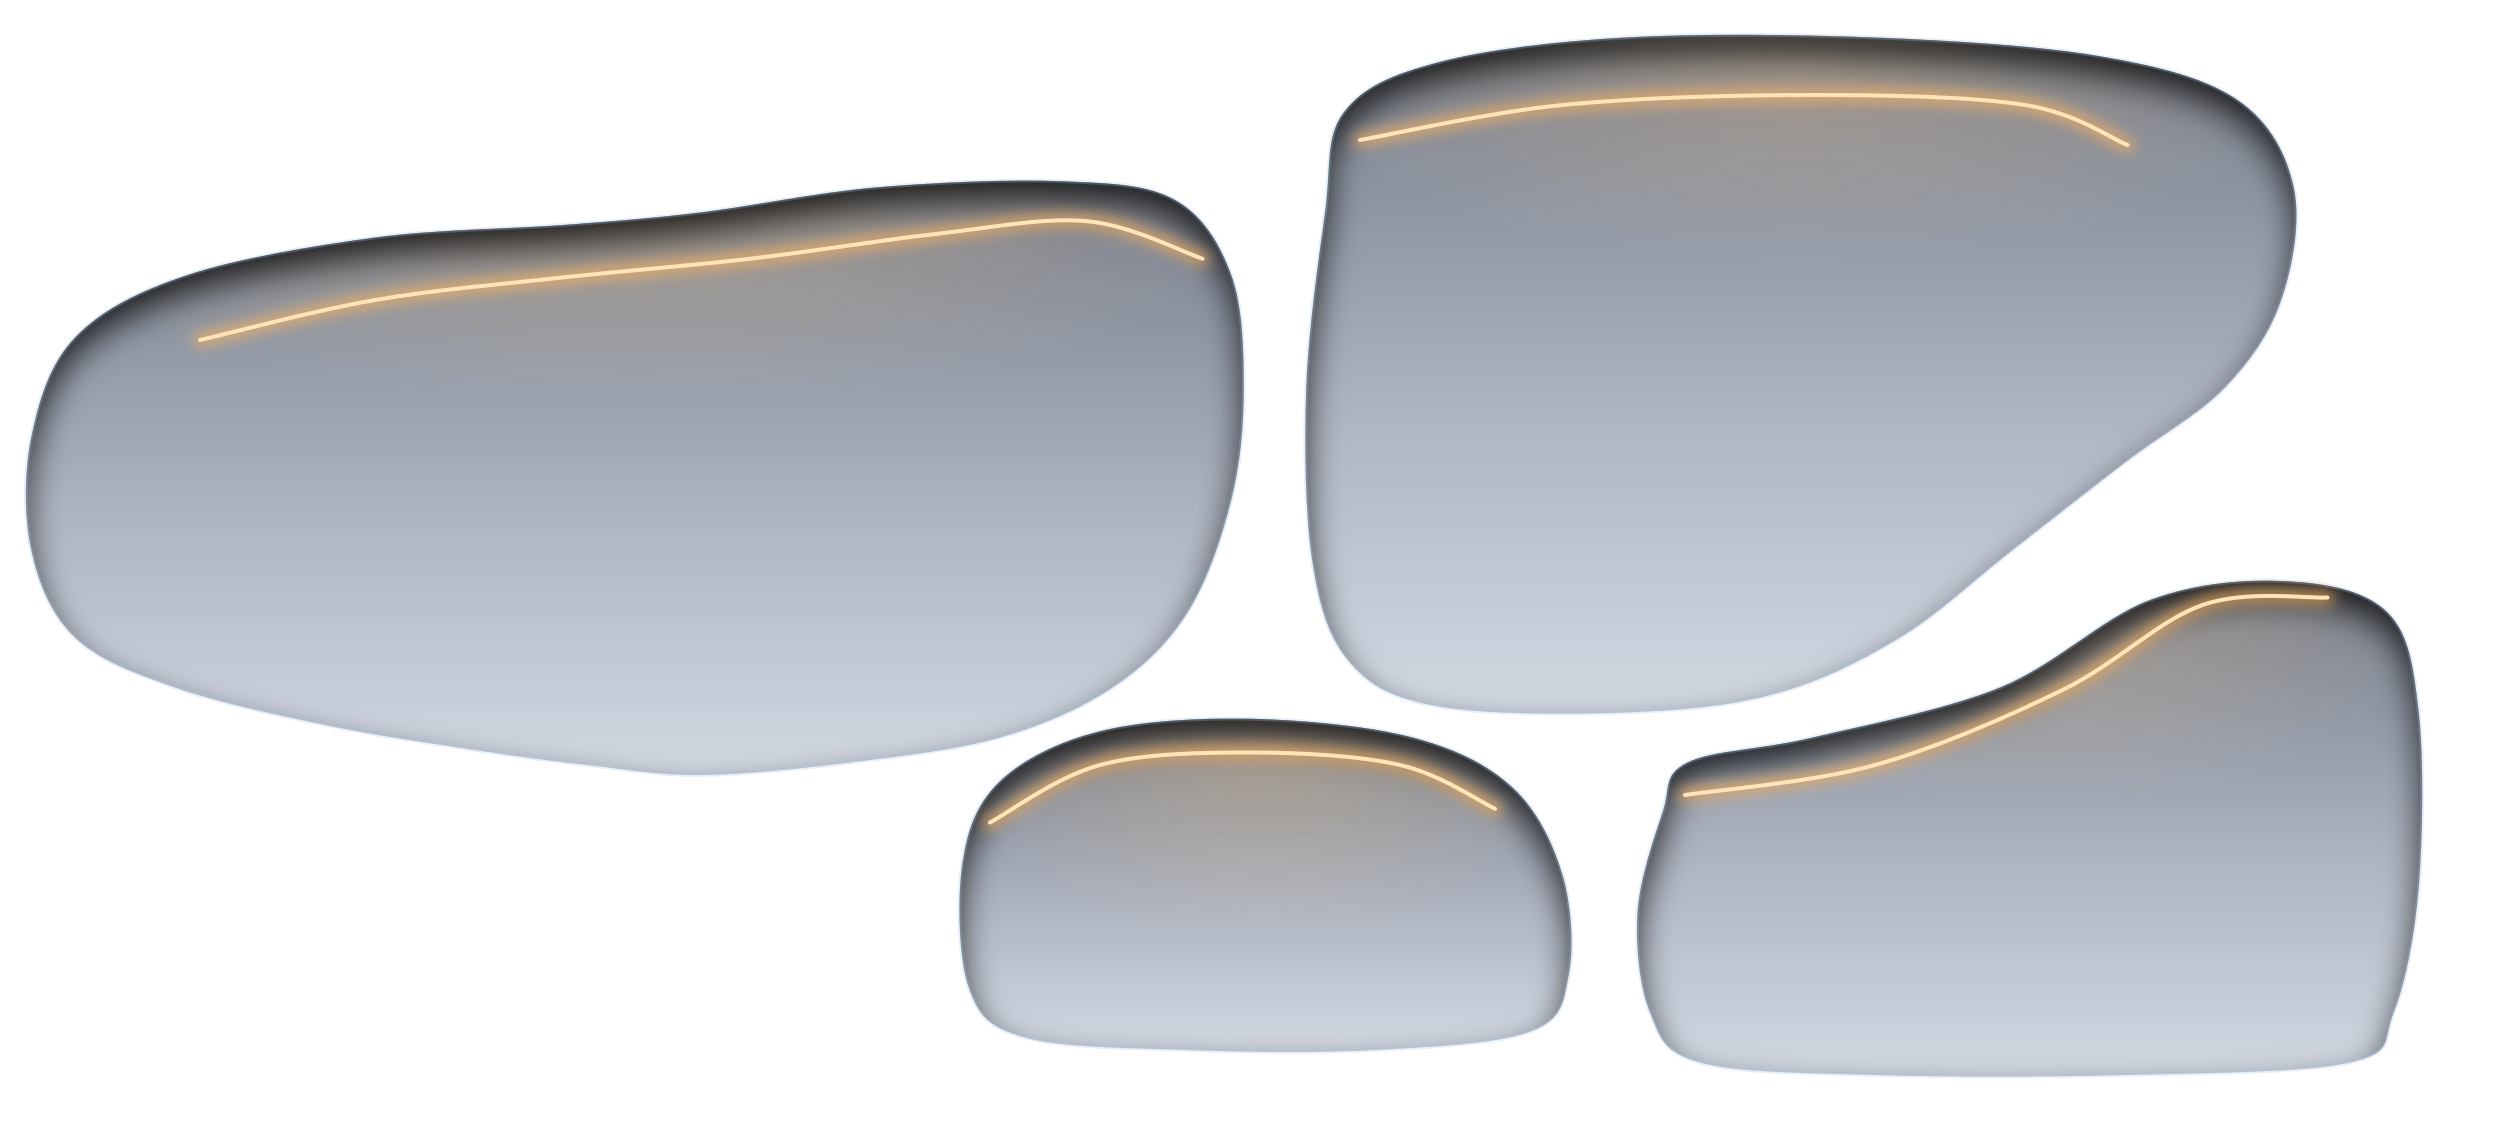
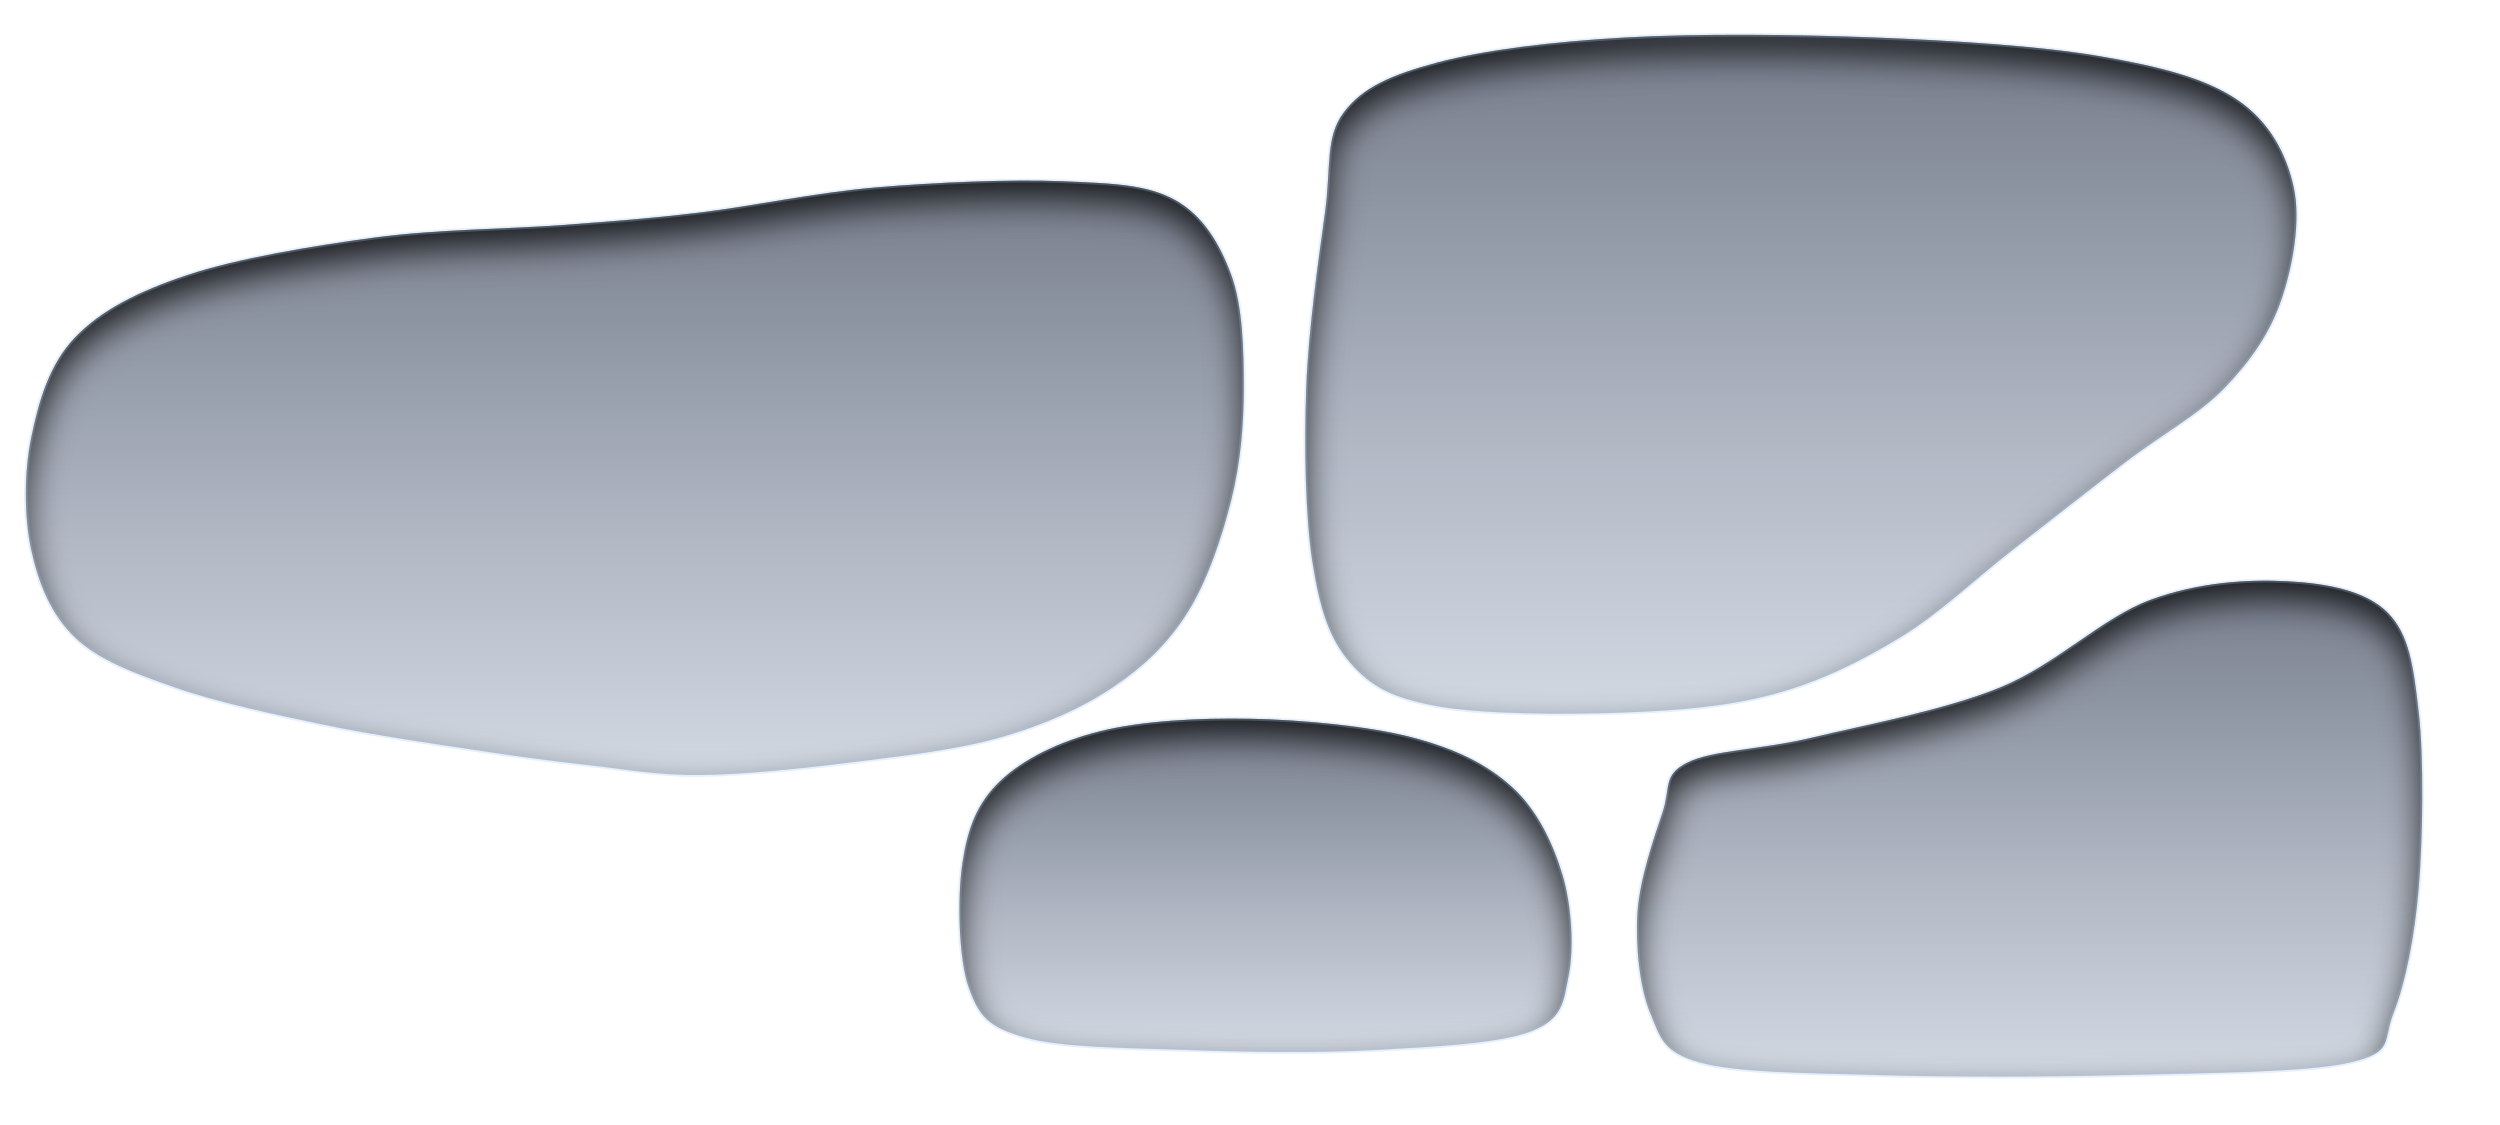
<svg xmlns="http://www.w3.org/2000/svg" viewBox="0 250 2000 900" preserveAspectRatio="xMidYMid slice">
  <defs>
    <linearGradient id="fondo" x1="0" y1="0" x2="0" y2="1">
      <stop offset="0" stop-color="#06122a" stop-opacity=".55" />
      <stop offset=".6" stop-color="#0b1f45" stop-opacity=".32" />
      <stop offset="1" stop-color="#1a3a6c" stop-opacity=".2" />
    </linearGradient>
    <radialGradient id="calida">
      <stop offset="0" stop-color="#ffc77a" stop-opacity=".28" />
      <stop offset="1" stop-color="#ffc77a" stop-opacity="0" />
    </radialGradient>
    <filter id="sombra" x="-20%" y="-20%" width="140%" height="140%">
      <feFlood flood-color="#000" flood-opacity=".8" />
      <feComposite in2="SourceAlpha" operator="out" />
      <feGaussianBlur stdDeviation="14" />
      <feOffset dy="14" result="o" />
      <feComposite in="o" in2="SourceAlpha" operator="in" />
    </filter>
    <filter id="brillo" x="-10%" y="-200%" width="120%" height="500%">
      <feGaussianBlur stdDeviation="5" />
    </filter>
  </defs>
  <g>
    <clipPath id="p0">
      <path d="M25.0,600.0 C30.8,571.7 39.2,541.7 60.0,520.0 C80.8,498.3 110.0,483.3 150.0,470.0 C190.0,456.7 250.0,446.7 300.0,440.0 C350.0,433.3 406.7,433.3 450.0,430.0 C493.3,426.7 518.3,425.0 560.0,420.0 C601.7,415.0 651.7,404.2 700.0,400.0 C748.3,395.8 810.0,393.3 850.0,395.0 C890.0,396.7 917.5,397.5 940.0,410.0 C962.5,422.5 975.8,445.0 985.0,470.0 C994.2,495.0 995.0,530.0 995.0,560.0 C995.0,590.0 992.5,620.0 985.0,650.0 C977.5,680.0 965.8,715.0 950.0,740.0 C934.2,765.0 915.0,783.3 890.0,800.0 C865.0,816.7 835.0,830.0 800.0,840.0 C765.0,850.0 720.0,855.0 680.0,860.0 C640.0,865.0 595.0,869.7 560.0,870.0 C525.0,870.3 500.0,865.3 470.0,862.0 C440.0,858.7 415.0,855.3 380.0,850.0 C345.0,844.7 300.0,838.3 260.0,830.0 C220.0,821.7 173.3,811.7 140.0,800.0 C106.7,788.3 79.2,778.3 60.0,760.0 C40.8,741.7 30.8,716.7 25.0,690.0 C19.2,663.3 19.2,628.3 25.0,600.0 Z" />
    </clipPath>
    <path d="M25.0,600.0 C30.8,571.7 39.2,541.7 60.0,520.0 C80.8,498.3 110.0,483.3 150.0,470.0 C190.0,456.7 250.0,446.7 300.0,440.0 C350.0,433.3 406.7,433.3 450.0,430.0 C493.3,426.7 518.3,425.0 560.0,420.0 C601.7,415.0 651.7,404.2 700.0,400.0 C748.3,395.8 810.0,393.3 850.0,395.0 C890.0,396.7 917.5,397.5 940.0,410.0 C962.5,422.5 975.8,445.0 985.0,470.0 C994.2,495.0 995.0,530.0 995.0,560.0 C995.0,590.0 992.5,620.0 985.0,650.0 C977.5,680.0 965.8,715.0 950.0,740.0 C934.2,765.0 915.0,783.3 890.0,800.0 C865.0,816.7 835.0,830.0 800.0,840.0 C765.0,850.0 720.0,855.0 680.0,860.0 C640.0,865.0 595.0,869.7 560.0,870.0 C525.0,870.3 500.0,865.3 470.0,862.0 C440.0,858.7 415.0,855.3 380.0,850.0 C345.0,844.7 300.0,838.3 260.0,830.0 C220.0,821.7 173.3,811.7 140.0,800.0 C106.7,788.3 79.2,778.3 60.0,760.0 C40.8,741.7 30.8,716.7 25.0,690.0 C19.2,663.3 19.2,628.3 25.0,600.0 Z" fill="url(#fondo)" />
-     <g clip-path="url(#p0)">
-       <ellipse cx="510" cy="415" rx="509" ry="160" fill="url(#calida)" />
-     </g>
    <path d="M25.0,600.0 C30.8,571.7 39.2,541.7 60.0,520.0 C80.8,498.3 110.0,483.3 150.0,470.0 C190.0,456.7 250.0,446.7 300.0,440.0 C350.0,433.3 406.7,433.3 450.0,430.0 C493.3,426.7 518.3,425.0 560.0,420.0 C601.7,415.0 651.7,404.2 700.0,400.0 C748.3,395.8 810.0,393.3 850.0,395.0 C890.0,396.7 917.5,397.5 940.0,410.0 C962.5,422.5 975.8,445.0 985.0,470.0 C994.2,495.0 995.0,530.0 995.0,560.0 C995.0,590.0 992.5,620.0 985.0,650.0 C977.5,680.0 965.8,715.0 950.0,740.0 C934.2,765.0 915.0,783.3 890.0,800.0 C865.0,816.7 835.0,830.0 800.0,840.0 C765.0,850.0 720.0,855.0 680.0,860.0 C640.0,865.0 595.0,869.7 560.0,870.0 C525.0,870.3 500.0,865.3 470.0,862.0 C440.0,858.7 415.0,855.3 380.0,850.0 C345.0,844.7 300.0,838.3 260.0,830.0 C220.0,821.7 173.3,811.7 140.0,800.0 C106.7,788.3 79.2,778.3 60.0,760.0 C40.8,741.7 30.8,716.7 25.0,690.0 C19.2,663.3 19.2,628.3 25.0,600.0 Z" fill="#000" filter="url(#sombra)" />
    <path d="M25.0,600.0 C30.8,571.7 39.2,541.7 60.0,520.0 C80.8,498.3 110.0,483.3 150.0,470.0 C190.0,456.7 250.0,446.7 300.0,440.0 C350.0,433.3 406.7,433.3 450.0,430.0 C493.3,426.7 518.3,425.0 560.0,420.0 C601.7,415.0 651.7,404.2 700.0,400.0 C748.3,395.8 810.0,393.3 850.0,395.0 C890.0,396.7 917.5,397.5 940.0,410.0 C962.5,422.5 975.8,445.0 985.0,470.0 C994.2,495.0 995.0,530.0 995.0,560.0 C995.0,590.0 992.5,620.0 985.0,650.0 C977.5,680.0 965.8,715.0 950.0,740.0 C934.2,765.0 915.0,783.3 890.0,800.0 C865.0,816.7 835.0,830.0 800.0,840.0 C765.0,850.0 720.0,855.0 680.0,860.0 C640.0,865.0 595.0,869.7 560.0,870.0 C525.0,870.3 500.0,865.3 470.0,862.0 C440.0,858.7 415.0,855.3 380.0,850.0 C345.0,844.7 300.0,838.3 260.0,830.0 C220.0,821.7 173.3,811.7 140.0,800.0 C106.7,788.3 79.2,778.3 60.0,760.0 C40.8,741.7 30.8,716.7 25.0,690.0 C19.2,663.3 19.2,628.3 25.0,600.0 Z" fill="none" stroke="#a9c4ea" stroke-opacity=".28" stroke-width="3" />
-     <path d="M160.0,522.0 C183.3,516.7 251.7,498.3 300.0,490.0 C348.3,481.7 400.0,477.5 450.0,472.0 C500.0,466.5 550.0,462.8 600.0,457.0 C650.0,451.2 705.0,442.0 750.0,437.0 C795.0,432.0 834.7,423.7 870.0,427.0 C905.3,430.3 946.7,452.0 962.0,457.0" fill="none" stroke="#ffb45a" stroke-opacity=".6" stroke-width="12" stroke-linecap="round" filter="url(#brillo)" />
-     <path d="M160.0,522.0 C183.3,516.7 251.7,498.3 300.0,490.0 C348.3,481.7 400.0,477.5 450.0,472.0 C500.0,466.5 550.0,462.8 600.0,457.0 C650.0,451.2 705.0,442.0 750.0,437.0 C795.0,432.0 834.7,423.7 870.0,427.0 C905.3,430.3 946.7,452.0 962.0,457.0" fill="none" stroke="#ffe4b8" stroke-width="3.2" stroke-linecap="round" />
  </g>
  <g>
    <clipPath id="p1">
      <path d="M1060.0,420.0 C1065.0,383.3 1060.0,360.0 1075.0,340.0 C1090.0,320.0 1112.5,310.0 1150.0,300.0 C1187.5,290.0 1241.7,283.3 1300.0,280.0 C1358.3,276.7 1436.7,277.5 1500.0,280.0 C1563.3,282.5 1631.7,286.7 1680.0,295.0 C1728.3,303.3 1764.2,312.5 1790.0,330.0 C1815.8,347.5 1829.2,373.3 1835.0,400.0 C1840.8,426.7 1834.2,463.3 1825.0,490.0 C1815.8,516.7 1800.8,538.3 1780.0,560.0 C1759.2,581.7 1728.3,598.3 1700.0,620.0 C1671.7,641.7 1640.0,666.7 1610.0,690.0 C1580.0,713.3 1551.7,740.8 1520.0,760.0 C1488.3,779.2 1456.7,795.0 1420.0,805.0 C1383.3,815.0 1345.0,818.3 1300.0,820.0 C1255.0,821.7 1186.7,821.7 1150.0,815.0 C1113.3,808.3 1096.7,799.2 1080.0,780.0 C1063.3,760.8 1055.8,736.7 1050.0,700.0 C1044.2,663.3 1043.3,606.7 1045.0,560.0 C1046.7,513.3 1055.0,456.7 1060.0,420.0 Z" />
    </clipPath>
    <path d="M1060.0,420.0 C1065.0,383.3 1060.0,360.0 1075.0,340.0 C1090.0,320.0 1112.5,310.0 1150.0,300.0 C1187.5,290.0 1241.7,283.3 1300.0,280.0 C1358.3,276.7 1436.7,277.5 1500.0,280.0 C1563.3,282.5 1631.7,286.7 1680.0,295.0 C1728.3,303.3 1764.2,312.5 1790.0,330.0 C1815.8,347.5 1829.2,373.3 1835.0,400.0 C1840.8,426.7 1834.2,463.3 1825.0,490.0 C1815.8,516.7 1800.8,538.3 1780.0,560.0 C1759.2,581.7 1728.3,598.3 1700.0,620.0 C1671.7,641.7 1640.0,666.7 1610.0,690.0 C1580.0,713.3 1551.7,740.8 1520.0,760.0 C1488.3,779.2 1456.7,795.0 1420.0,805.0 C1383.3,815.0 1345.0,818.3 1300.0,820.0 C1255.0,821.7 1186.7,821.7 1150.0,815.0 C1113.3,808.3 1096.7,799.2 1080.0,780.0 C1063.3,760.8 1055.8,736.7 1050.0,700.0 C1044.2,663.3 1043.3,606.7 1045.0,560.0 C1046.7,513.3 1055.0,456.7 1060.0,420.0 Z" fill="url(#fondo)" />
-     <g clip-path="url(#p1)">
-       <ellipse cx="1440" cy="300" rx="415" ry="160" fill="url(#calida)" />
-     </g>
    <path d="M1060.0,420.0 C1065.0,383.3 1060.0,360.0 1075.0,340.0 C1090.0,320.0 1112.5,310.0 1150.0,300.0 C1187.5,290.0 1241.7,283.3 1300.0,280.0 C1358.3,276.7 1436.7,277.5 1500.0,280.0 C1563.3,282.5 1631.7,286.7 1680.0,295.0 C1728.3,303.3 1764.2,312.5 1790.0,330.0 C1815.8,347.5 1829.2,373.3 1835.0,400.0 C1840.8,426.7 1834.2,463.3 1825.0,490.0 C1815.8,516.7 1800.8,538.3 1780.0,560.0 C1759.2,581.7 1728.3,598.3 1700.0,620.0 C1671.7,641.7 1640.0,666.7 1610.0,690.0 C1580.0,713.3 1551.7,740.8 1520.0,760.0 C1488.3,779.2 1456.7,795.0 1420.0,805.0 C1383.3,815.0 1345.0,818.3 1300.0,820.0 C1255.0,821.7 1186.7,821.7 1150.0,815.0 C1113.3,808.3 1096.7,799.2 1080.0,780.0 C1063.3,760.8 1055.8,736.7 1050.0,700.0 C1044.2,663.3 1043.3,606.7 1045.0,560.0 C1046.7,513.3 1055.0,456.7 1060.0,420.0 Z" fill="#000" filter="url(#sombra)" />
    <path d="M1060.0,420.0 C1065.0,383.3 1060.0,360.0 1075.0,340.0 C1090.0,320.0 1112.5,310.0 1150.0,300.0 C1187.5,290.0 1241.7,283.3 1300.0,280.0 C1358.3,276.7 1436.7,277.5 1500.0,280.0 C1563.3,282.5 1631.7,286.7 1680.0,295.0 C1728.3,303.3 1764.2,312.5 1790.0,330.0 C1815.8,347.5 1829.2,373.3 1835.0,400.0 C1840.8,426.7 1834.2,463.3 1825.0,490.0 C1815.8,516.7 1800.8,538.3 1780.0,560.0 C1759.2,581.7 1728.3,598.3 1700.0,620.0 C1671.7,641.7 1640.0,666.7 1610.0,690.0 C1580.0,713.3 1551.7,740.8 1520.0,760.0 C1488.3,779.2 1456.7,795.0 1420.0,805.0 C1383.3,815.0 1345.0,818.3 1300.0,820.0 C1255.0,821.7 1186.7,821.7 1150.0,815.0 C1113.3,808.3 1096.7,799.2 1080.0,780.0 C1063.3,760.8 1055.8,736.7 1050.0,700.0 C1044.2,663.3 1043.3,606.7 1045.0,560.0 C1046.7,513.3 1055.0,456.7 1060.0,420.0 Z" fill="none" stroke="#a9c4ea" stroke-opacity=".28" stroke-width="3" />
-     <path d="M1088.0,362.0 C1115.0,357.3 1189.7,340.0 1250.0,334.0 C1310.3,328.0 1388.3,326.0 1450.0,326.0 C1511.7,326.0 1578.0,327.3 1620.0,334.0 C1662.0,340.7 1688.3,360.7 1702.0,366.0" fill="none" stroke="#ffb45a" stroke-opacity=".6" stroke-width="12" stroke-linecap="round" filter="url(#brillo)" />
-     <path d="M1088.0,362.0 C1115.0,357.3 1189.7,340.0 1250.0,334.0 C1310.3,328.0 1388.3,326.0 1450.0,326.0 C1511.7,326.0 1578.0,327.3 1620.0,334.0 C1662.0,340.7 1688.3,360.7 1702.0,366.0" fill="none" stroke="#ffe4b8" stroke-width="3.2" stroke-linecap="round" />
  </g>
  <g>
    <clipPath id="p2">
      <path d="M770.0,940.0 C774.2,912.5 781.7,892.5 800.0,875.0 C818.3,857.5 846.7,843.3 880.0,835.0 C913.3,826.7 958.3,824.2 1000.0,825.0 C1041.7,825.8 1095.0,830.8 1130.0,840.0 C1165.0,849.2 1190.0,861.7 1210.0,880.0 C1230.0,898.3 1242.5,925.0 1250.0,950.0 C1257.5,975.0 1259.2,1009.2 1255.0,1030.0 C1250.8,1050.8 1250.8,1065.0 1225.0,1075.0 C1199.2,1085.0 1145.8,1087.5 1100.0,1090.0 C1054.2,1092.5 996.7,1091.7 950.0,1090.0 C903.3,1088.3 849.2,1088.3 820.0,1080.0 C790.8,1071.7 783.3,1063.3 775.0,1040.0 C766.7,1016.7 765.8,967.5 770.0,940.0 Z" />
    </clipPath>
    <path d="M770.0,940.0 C774.2,912.5 781.7,892.5 800.0,875.0 C818.3,857.5 846.7,843.3 880.0,835.0 C913.3,826.7 958.3,824.2 1000.0,825.0 C1041.7,825.8 1095.0,830.8 1130.0,840.0 C1165.0,849.2 1190.0,861.7 1210.0,880.0 C1230.0,898.3 1242.5,925.0 1250.0,950.0 C1257.5,975.0 1259.2,1009.2 1255.0,1030.0 C1250.8,1050.8 1250.8,1065.0 1225.0,1075.0 C1199.2,1085.0 1145.8,1087.5 1100.0,1090.0 C1054.2,1092.5 996.7,1091.7 950.0,1090.0 C903.3,1088.3 849.2,1088.3 820.0,1080.0 C790.8,1071.7 783.3,1063.3 775.0,1040.0 C766.7,1016.7 765.8,967.5 770.0,940.0 Z" fill="url(#fondo)" />
-     <g clip-path="url(#p2)">
-       <ellipse cx="1012" cy="845" rx="255" ry="160" fill="url(#calida)" />
-     </g>
    <path d="M770.0,940.0 C774.2,912.5 781.7,892.5 800.0,875.0 C818.3,857.5 846.7,843.3 880.0,835.0 C913.3,826.7 958.3,824.2 1000.0,825.0 C1041.7,825.8 1095.0,830.8 1130.0,840.0 C1165.0,849.2 1190.0,861.7 1210.0,880.0 C1230.0,898.3 1242.5,925.0 1250.0,950.0 C1257.5,975.0 1259.2,1009.2 1255.0,1030.0 C1250.8,1050.8 1250.8,1065.0 1225.0,1075.0 C1199.2,1085.0 1145.8,1087.5 1100.0,1090.0 C1054.2,1092.5 996.7,1091.7 950.0,1090.0 C903.3,1088.3 849.2,1088.3 820.0,1080.0 C790.8,1071.7 783.3,1063.3 775.0,1040.0 C766.7,1016.7 765.8,967.5 770.0,940.0 Z" fill="#000" filter="url(#sombra)" />
    <path d="M770.0,940.0 C774.2,912.5 781.7,892.5 800.0,875.0 C818.3,857.5 846.7,843.3 880.0,835.0 C913.3,826.7 958.3,824.2 1000.0,825.0 C1041.7,825.8 1095.0,830.8 1130.0,840.0 C1165.0,849.2 1190.0,861.7 1210.0,880.0 C1230.0,898.3 1242.5,925.0 1250.0,950.0 C1257.5,975.0 1259.2,1009.2 1255.0,1030.0 C1250.8,1050.8 1250.8,1065.0 1225.0,1075.0 C1199.2,1085.0 1145.8,1087.5 1100.0,1090.0 C1054.2,1092.5 996.7,1091.7 950.0,1090.0 C903.3,1088.3 849.2,1088.3 820.0,1080.0 C790.8,1071.7 783.3,1063.3 775.0,1040.0 C766.7,1016.7 765.8,967.5 770.0,940.0 Z" fill="none" stroke="#a9c4ea" stroke-opacity=".28" stroke-width="3" />
-     <path d="M792.0,908.0 C806.7,900.3 845.3,871.3 880.0,862.0 C914.7,852.7 960.0,852.0 1000.0,852.0 C1040.0,852.0 1087.3,854.5 1120.0,862.0 C1152.7,869.5 1183.3,891.2 1196.0,897.0" fill="none" stroke="#ffb45a" stroke-opacity=".6" stroke-width="12" stroke-linecap="round" filter="url(#brillo)" />
-     <path d="M792.0,908.0 C806.7,900.3 845.3,871.3 880.0,862.0 C914.7,852.7 960.0,852.0 1000.0,852.0 C1040.0,852.0 1087.3,854.5 1120.0,862.0 C1152.7,869.5 1183.3,891.2 1196.0,897.0" fill="none" stroke="#ffe4b8" stroke-width="3.2" stroke-linecap="round" />
  </g>
  <g>
    <clipPath id="p3">
      <path d="M1330.0,900.0 C1336.7,880.0 1330.0,870.0 1350.0,860.0 C1370.0,850.0 1408.3,850.0 1450.0,840.0 C1491.7,830.0 1555.0,818.3 1600.0,800.0 C1645.0,781.7 1681.7,744.2 1720.0,730.0 C1758.3,715.8 1798.3,713.3 1830.0,715.0 C1861.7,716.7 1892.5,722.5 1910.0,740.0 C1927.5,757.5 1930.8,783.3 1935.0,820.0 C1939.2,856.7 1938.3,920.0 1935.0,960.0 C1931.7,1000.0 1924.2,1036.7 1915.0,1060.0 C1905.8,1083.3 1915.8,1091.7 1880.0,1100.0 C1844.2,1108.3 1763.3,1108.3 1700.0,1110.0 C1636.7,1111.7 1556.7,1111.7 1500.0,1110.0 C1443.3,1108.3 1390.0,1108.3 1360.0,1100.0 C1330.0,1091.7 1328.3,1080.0 1320.0,1060.0 C1311.7,1040.0 1308.3,1006.7 1310.0,980.0 C1311.7,953.3 1323.3,920.0 1330.0,900.0 Z" />
    </clipPath>
    <path d="M1330.0,900.0 C1336.7,880.0 1330.0,870.0 1350.0,860.0 C1370.0,850.0 1408.3,850.0 1450.0,840.0 C1491.7,830.0 1555.0,818.3 1600.0,800.0 C1645.0,781.7 1681.7,744.2 1720.0,730.0 C1758.3,715.8 1798.3,713.3 1830.0,715.0 C1861.7,716.7 1892.5,722.5 1910.0,740.0 C1927.5,757.5 1930.8,783.3 1935.0,820.0 C1939.2,856.7 1938.3,920.0 1935.0,960.0 C1931.7,1000.0 1924.2,1036.7 1915.0,1060.0 C1905.8,1083.3 1915.8,1091.7 1880.0,1100.0 C1844.2,1108.3 1763.3,1108.3 1700.0,1110.0 C1636.7,1111.7 1556.7,1111.7 1500.0,1110.0 C1443.3,1108.3 1390.0,1108.3 1360.0,1100.0 C1330.0,1091.7 1328.3,1080.0 1320.0,1060.0 C1311.7,1040.0 1308.3,1006.7 1310.0,980.0 C1311.7,953.3 1323.3,920.0 1330.0,900.0 Z" fill="url(#fondo)" />
-     <g clip-path="url(#p3)">
-       <ellipse cx="1622" cy="735" rx="328" ry="160" fill="url(#calida)" />
-     </g>
    <path d="M1330.0,900.0 C1336.7,880.0 1330.0,870.0 1350.0,860.0 C1370.0,850.0 1408.3,850.0 1450.0,840.0 C1491.7,830.0 1555.0,818.3 1600.0,800.0 C1645.0,781.7 1681.7,744.2 1720.0,730.0 C1758.3,715.8 1798.3,713.3 1830.0,715.0 C1861.7,716.7 1892.5,722.5 1910.0,740.0 C1927.5,757.5 1930.8,783.3 1935.0,820.0 C1939.2,856.7 1938.3,920.0 1935.0,960.0 C1931.7,1000.0 1924.2,1036.7 1915.0,1060.0 C1905.8,1083.3 1915.8,1091.7 1880.0,1100.0 C1844.2,1108.3 1763.3,1108.3 1700.0,1110.0 C1636.7,1111.7 1556.7,1111.7 1500.0,1110.0 C1443.3,1108.3 1390.0,1108.3 1360.0,1100.0 C1330.0,1091.7 1328.3,1080.0 1320.0,1060.0 C1311.7,1040.0 1308.3,1006.7 1310.0,980.0 C1311.7,953.3 1323.3,920.0 1330.0,900.0 Z" fill="#000" filter="url(#sombra)" />
    <path d="M1330.0,900.0 C1336.7,880.0 1330.0,870.0 1350.0,860.0 C1370.0,850.0 1408.3,850.0 1450.0,840.0 C1491.7,830.0 1555.0,818.3 1600.0,800.0 C1645.0,781.7 1681.7,744.2 1720.0,730.0 C1758.3,715.8 1798.3,713.3 1830.0,715.0 C1861.7,716.7 1892.5,722.5 1910.0,740.0 C1927.5,757.5 1930.8,783.3 1935.0,820.0 C1939.2,856.7 1938.3,920.0 1935.0,960.0 C1931.7,1000.0 1924.2,1036.7 1915.0,1060.0 C1905.8,1083.3 1915.8,1091.7 1880.0,1100.0 C1844.2,1108.3 1763.3,1108.3 1700.0,1110.0 C1636.7,1111.7 1556.7,1111.7 1500.0,1110.0 C1443.3,1108.3 1390.0,1108.3 1360.0,1100.0 C1330.0,1091.7 1328.3,1080.0 1320.0,1060.0 C1311.7,1040.0 1308.3,1006.7 1310.0,980.0 C1311.7,953.3 1323.3,920.0 1330.0,900.0 Z" fill="none" stroke="#a9c4ea" stroke-opacity=".28" stroke-width="3" />
-     <path d="M1348.0,886.0 C1373.3,882.0 1449.7,876.0 1500.0,862.0 C1550.3,848.0 1606.3,823.3 1650.0,802.0 C1693.7,780.7 1726.7,746.3 1762.0,734.0 C1797.3,721.7 1845.3,729.0 1862.0,728.0" fill="none" stroke="#ffb45a" stroke-opacity=".6" stroke-width="12" stroke-linecap="round" filter="url(#brillo)" />
-     <path d="M1348.0,886.0 C1373.3,882.0 1449.7,876.0 1500.0,862.0 C1550.3,848.0 1606.3,823.3 1650.0,802.0 C1693.7,780.7 1726.7,746.3 1762.0,734.0 C1797.3,721.7 1845.3,729.0 1862.0,728.0" fill="none" stroke="#ffe4b8" stroke-width="3.2" stroke-linecap="round" />
  </g>
</svg>
